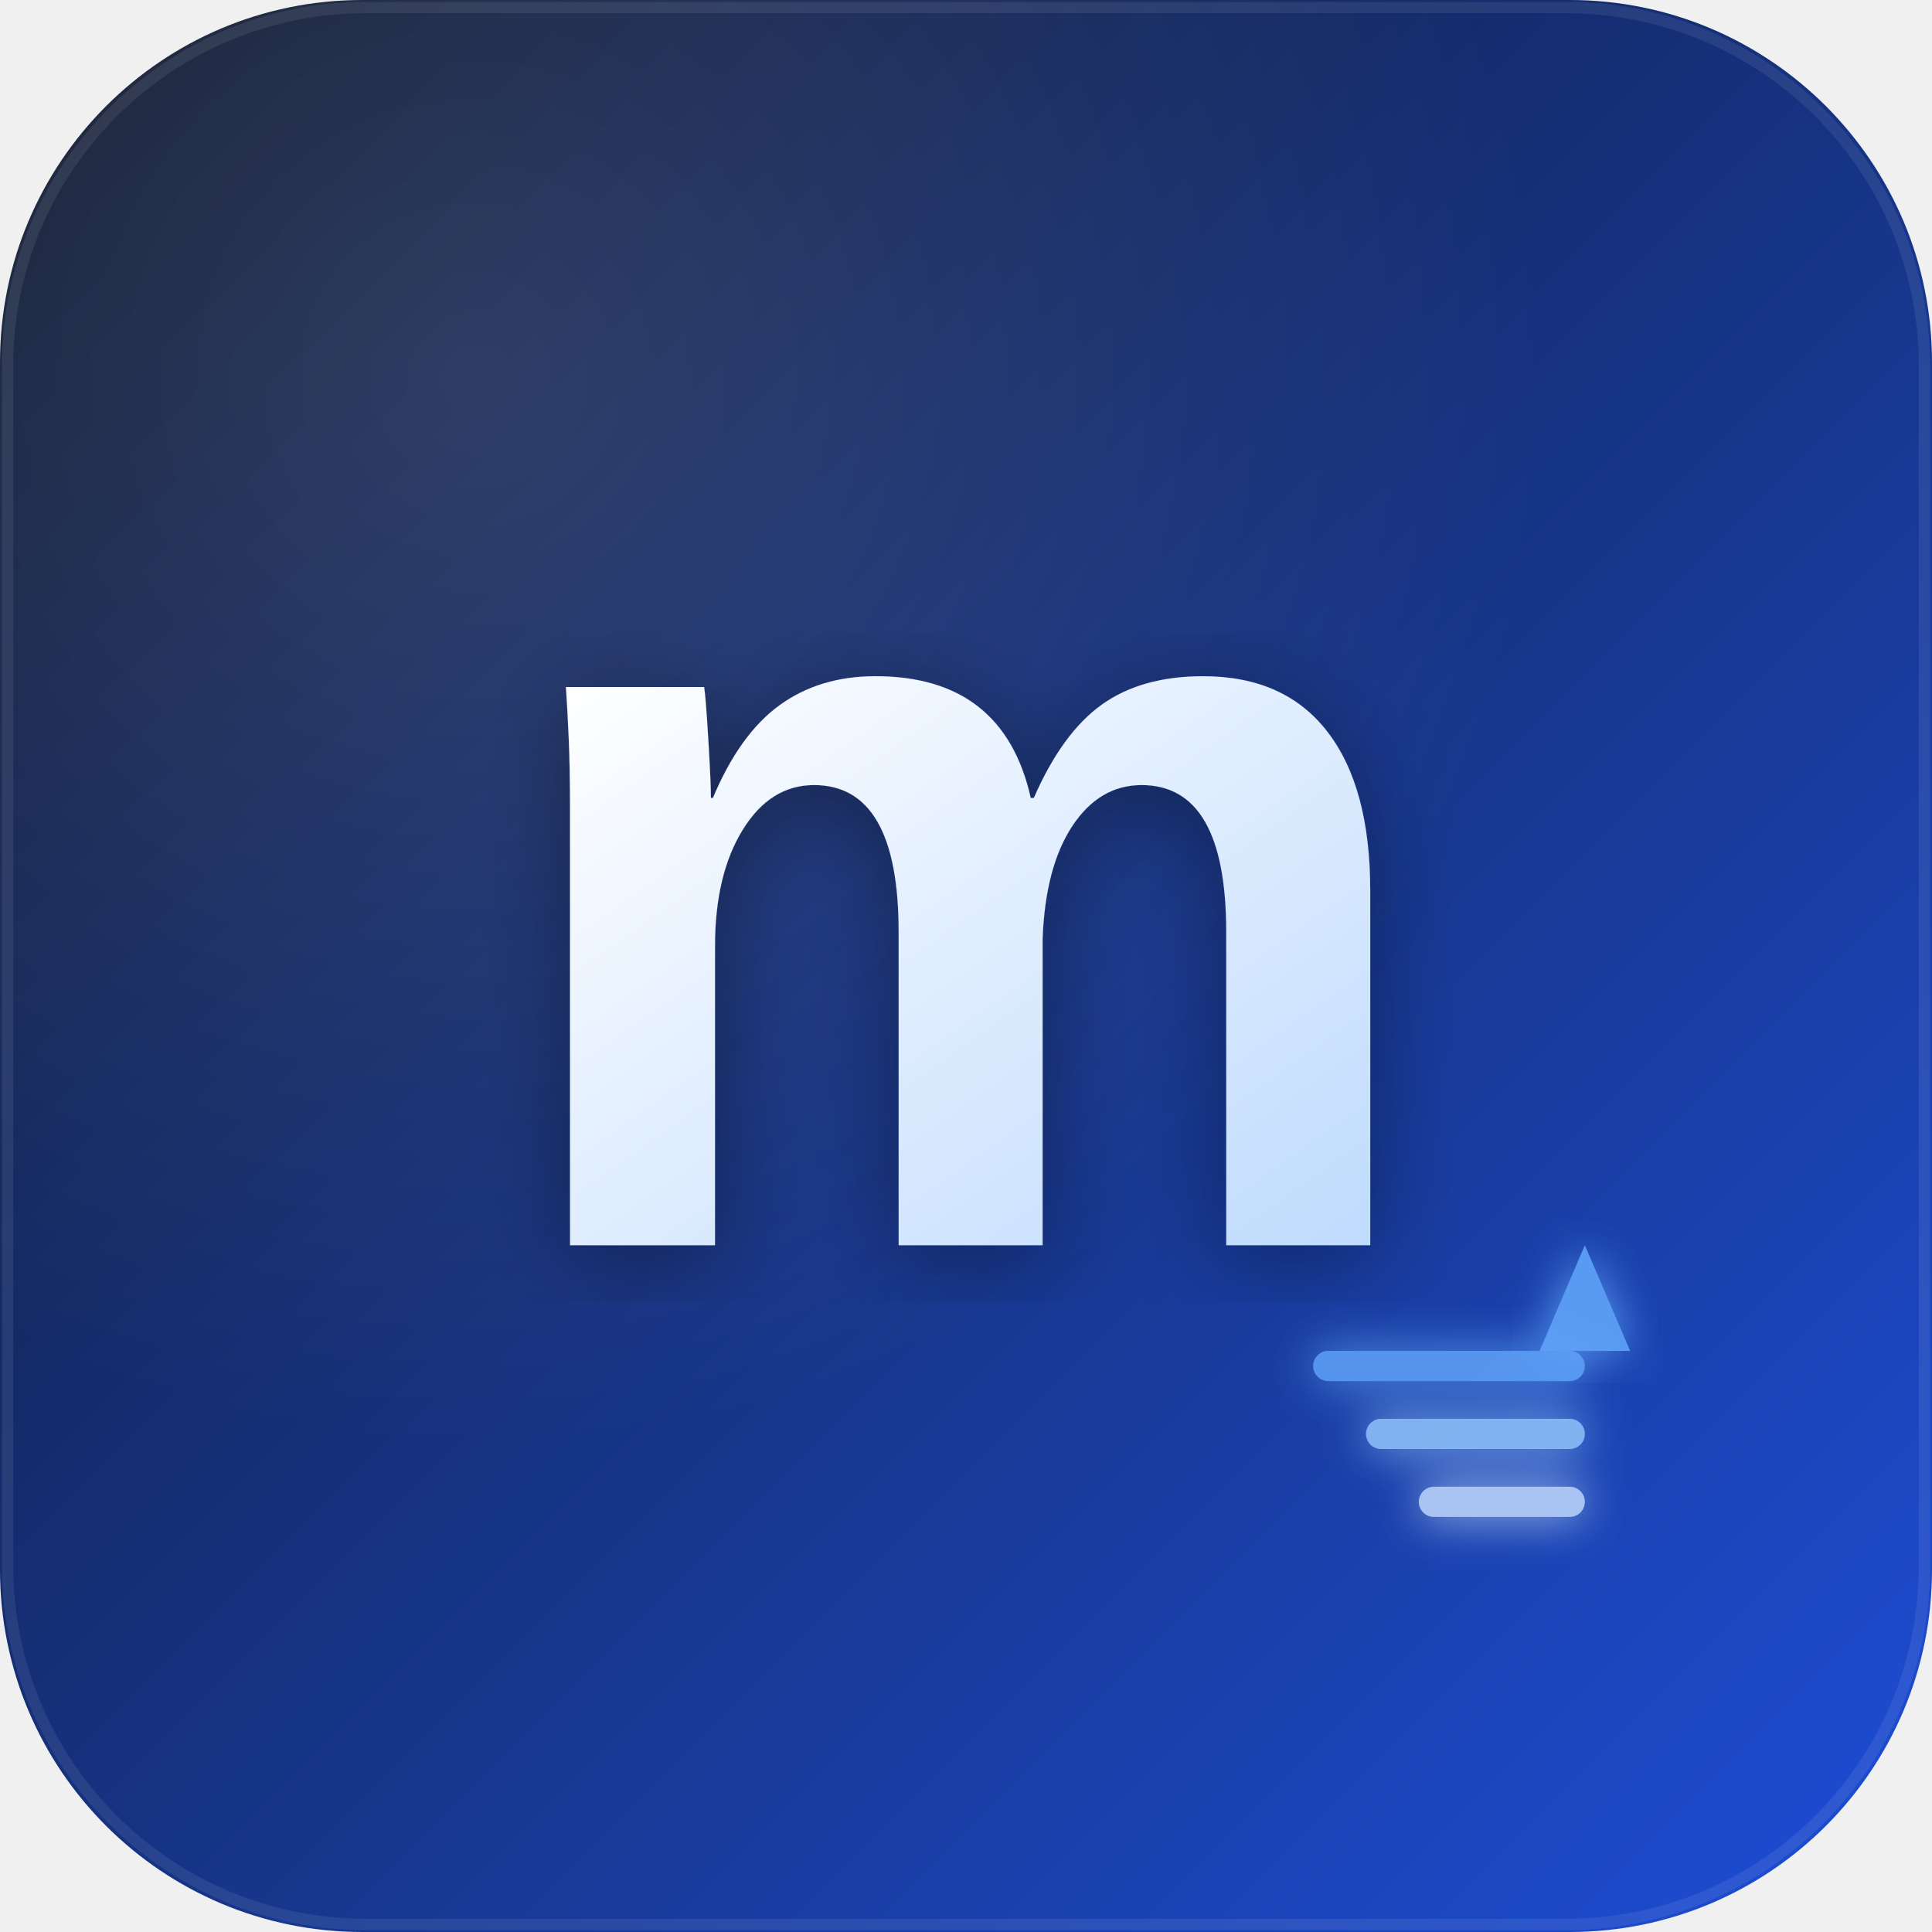
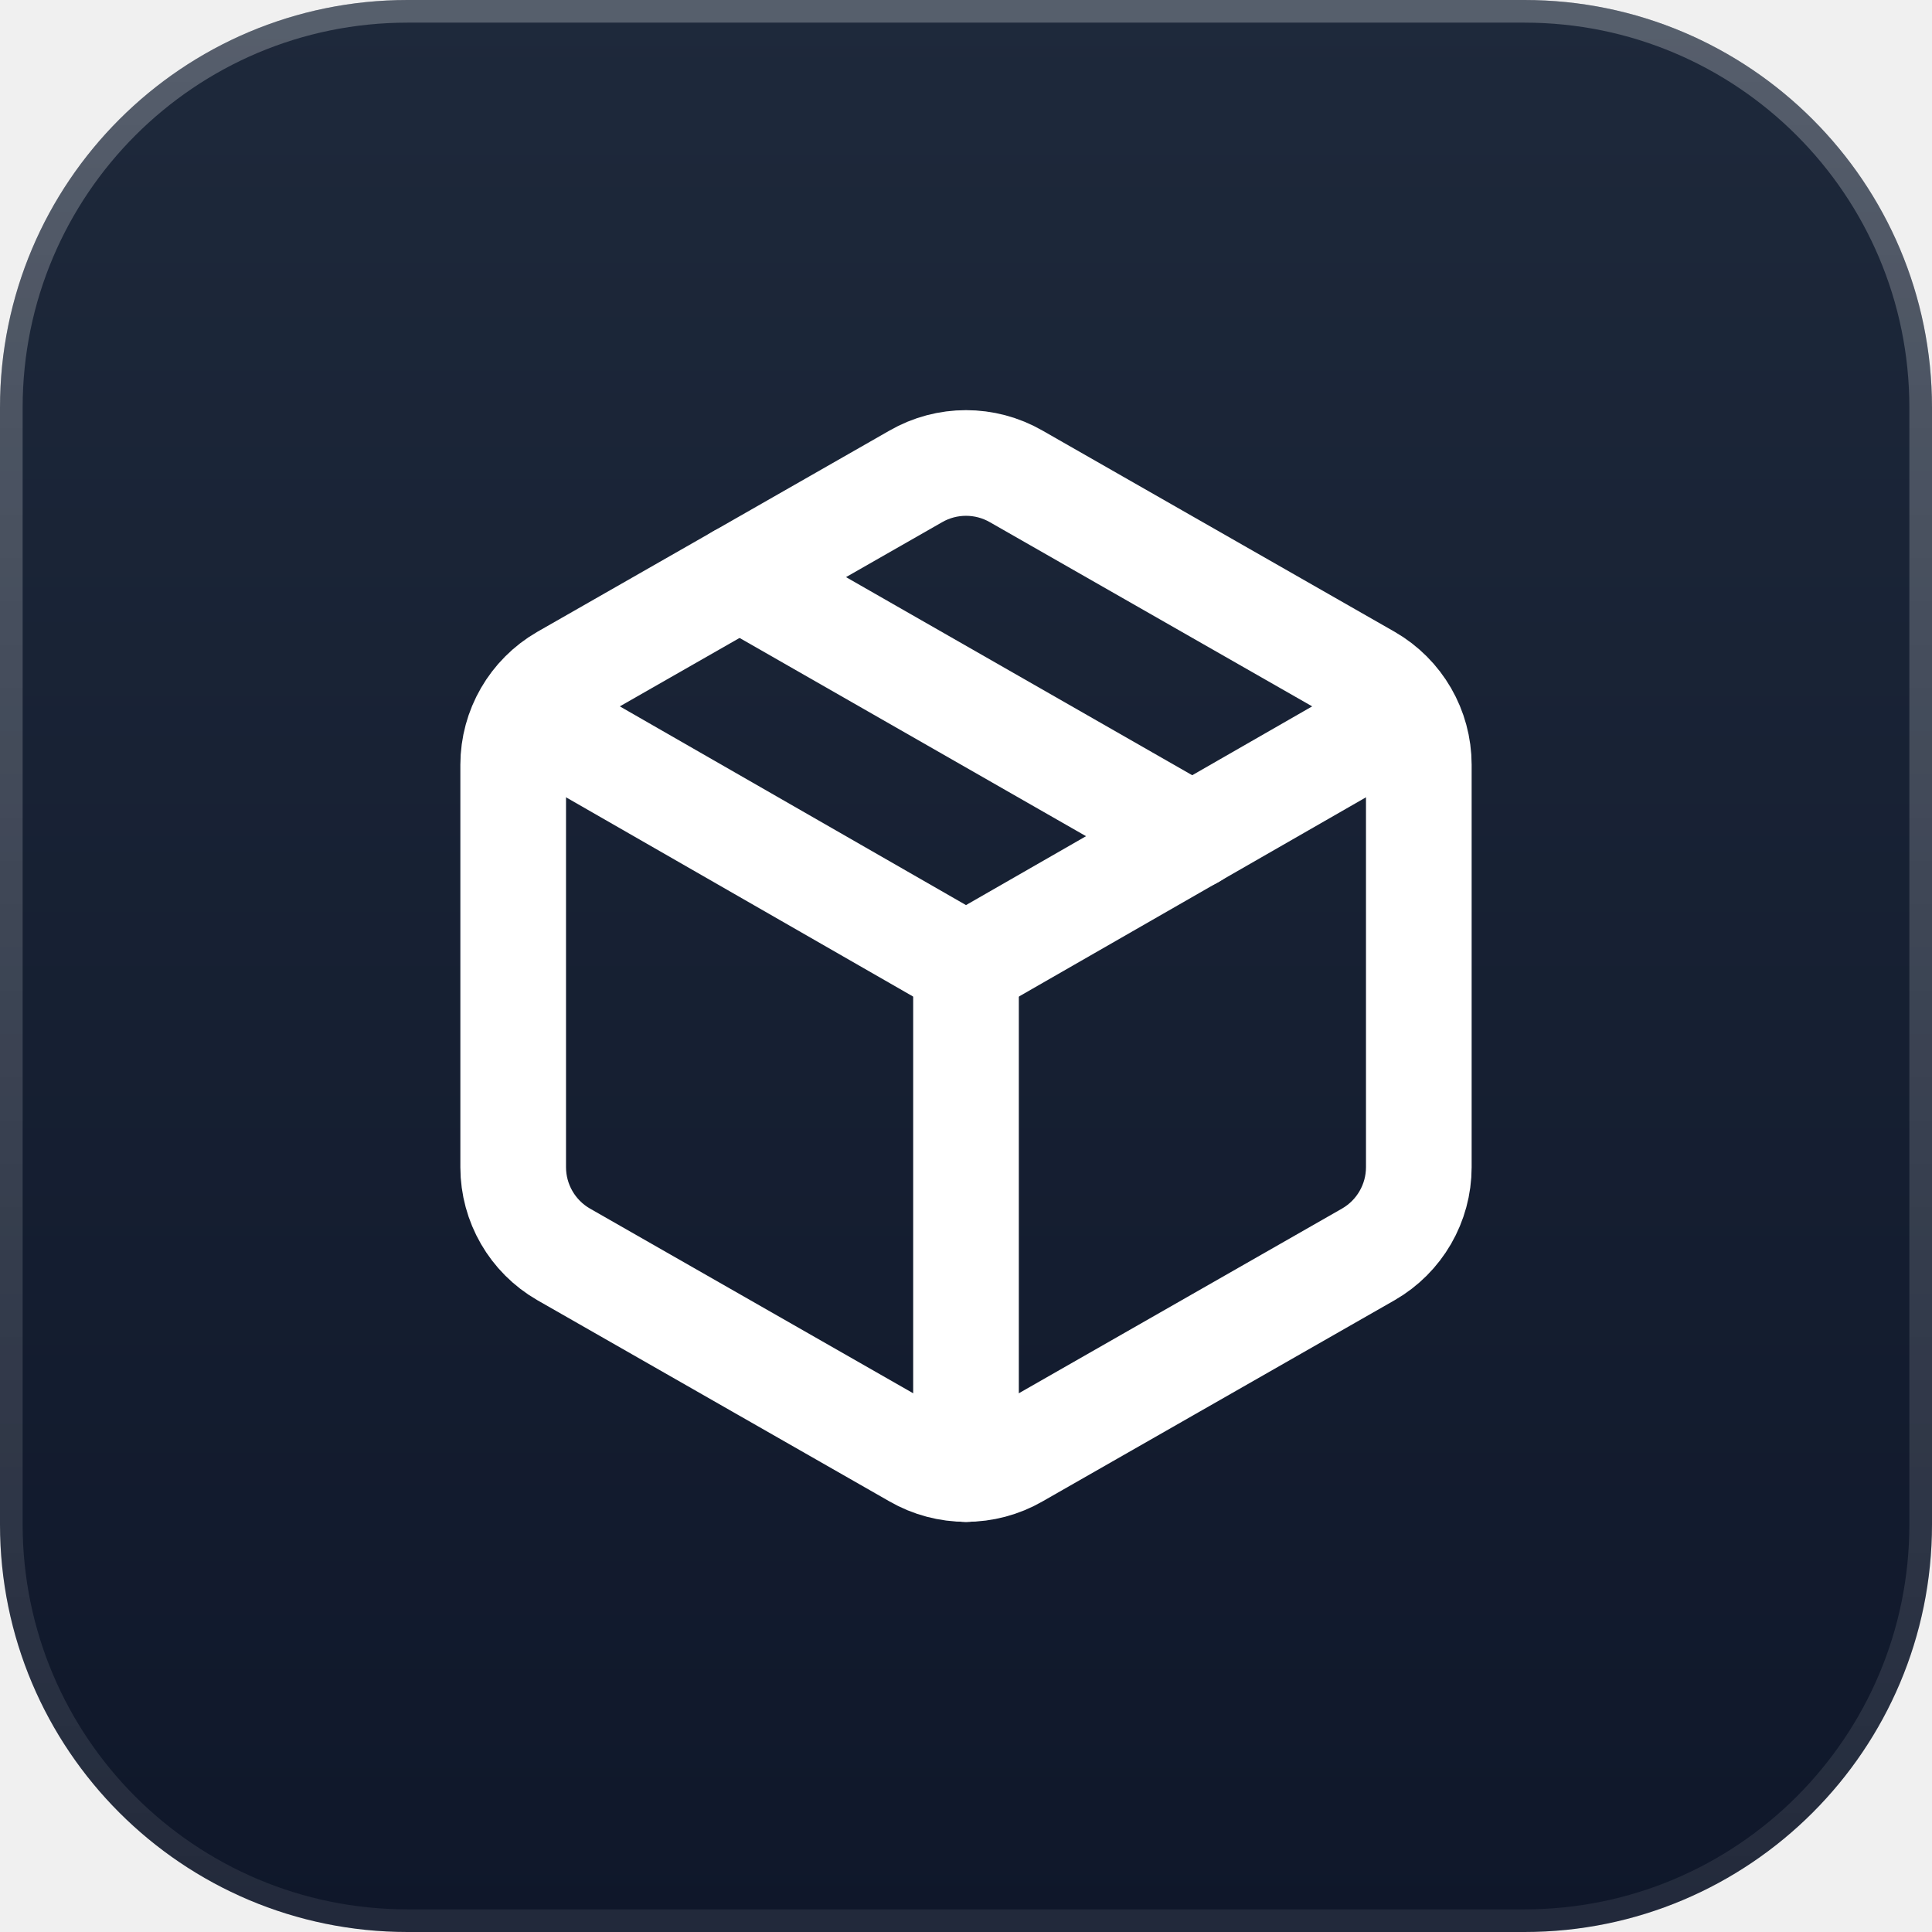
<svg xmlns="http://www.w3.org/2000/svg" viewBox="0 0 512 512" width="512" height="512">
  <defs>
-     <linearGradient id="bgGrad" x1="0%" y1="0%" x2="100%" y2="100%">
-       <stop offset="0%" style="stop-color:#0f172a;stop-opacity:1" />
-       <stop offset="100%" style="stop-color:#1d4ed8;stop-opacity:1" />
+     <linearGradient id="bgGrad" x1="0%" y1="0%" x2="0%" y2="100%">
+       <stop offset="0%" stop-color="#1e293b" />
+       <stop offset="100%" stop-color="#0f172a" />
    </linearGradient>
-     <linearGradient id="mGrad" x1="0%" y1="0%" x2="100%" y2="100%">
-       <stop offset="0%" style="stop-color:#ffffff;stop-opacity:1" />
-       <stop offset="100%" style="stop-color:#bfdbfe;stop-opacity:1" />
+     <linearGradient id="borderGrad" x1="0%" y1="0%" x2="0%" y2="100%">
+       <stop offset="0%" stop-color="rgba(255, 255, 255, 0.25)" />
+       <stop offset="100%" stop-color="rgba(255, 255, 255, 0.08)" />
    </linearGradient>
-     <radialGradient id="shineGrad" cx="25%" cy="20%" r="55%">
-       <stop offset="0%" style="stop-color:#ffffff;stop-opacity:0.12" />
-       <stop offset="100%" style="stop-color:#ffffff;stop-opacity:0" />
-     </radialGradient>
-     <filter id="shadow" x="-10%" y="-10%" width="120%" height="120%">
-       <feDropShadow dx="0" dy="4" stdDeviation="12" flood-color="#000000" flood-opacity="0.35" />
-     </filter>
-     <filter id="glow" x="-30%" y="-30%" width="160%" height="160%">
-       <feGaussianBlur stdDeviation="6" result="blur" />
-       <feMerge>
-         <feMergeNode in="blur" />
-         <feMergeNode in="SourceGraphic" />
-       </feMerge>
-     </filter>
  </defs>
-   <rect width="512" height="512" rx="96" ry="96" fill="url(#bgGrad)" />
-   <rect width="512" height="512" rx="96" ry="96" fill="url(#shineGrad)" />
-   <rect x="2" y="2" width="508" height="508" rx="95" ry="95" fill="none" stroke="rgba(255,255,255,0.08)" stroke-width="3" />
-   <text x="256" y="330" text-anchor="middle" dominant-baseline="auto" font-family="'Arial Black', 'Helvetica Neue', Arial, sans-serif" font-weight="900" font-size="280" letter-spacing="-8" fill="url(#mGrad)" filter="url(#shadow)">m</text>
-   <g filter="url(#glow)" opacity="0.85">
-     <rect x="348" y="358" width="72" height="8" rx="4" fill="#60a5fa" />
-     <rect x="362" y="376" width="58" height="8" rx="4" fill="#93c5fd" />
-     <rect x="376" y="394" width="44" height="8" rx="4" fill="#bfdbfe" />
+   <rect width="512" height="512" rx="108" ry="108" fill="url(#bgGrad)" />
+   <rect x="3" y="3" width="506" height="506" rx="105" ry="105" fill="none" stroke="url(#borderGrad)" stroke-width="6" />
+   <g transform="translate(96, 96) scale(13.33333)" fill="none" stroke="#ffffff" stroke-width="2.1" stroke-linecap="round" stroke-linejoin="round">
+     <path d="M11 21.73a2 2 0 0 0 2 0l7-4A2 2 0 0 0 21 16V8a2 2 0 0 0-1-1.73l-7-4a2 2 0 0 0-2 0l-7 4A2 2 0 0 0 3 8v8a2 2 0 0 0 1 1.73z" />
+     <path d="M12 22V12" />
+     <polyline points="3.29 7 12 12 20.71 7" />
+     <path d="m7.5 4.27 9 5.15" />
  </g>
-   <polygon points="420,330 408,358 432,358" fill="#60a5fa" opacity="0.9" filter="url(#glow)" />
</svg>
